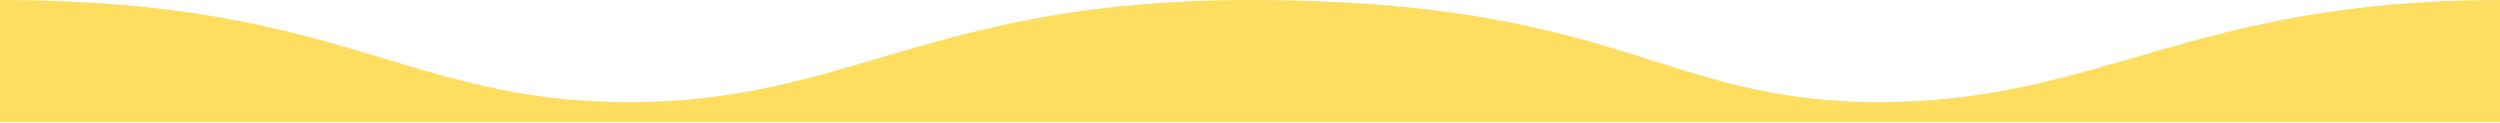
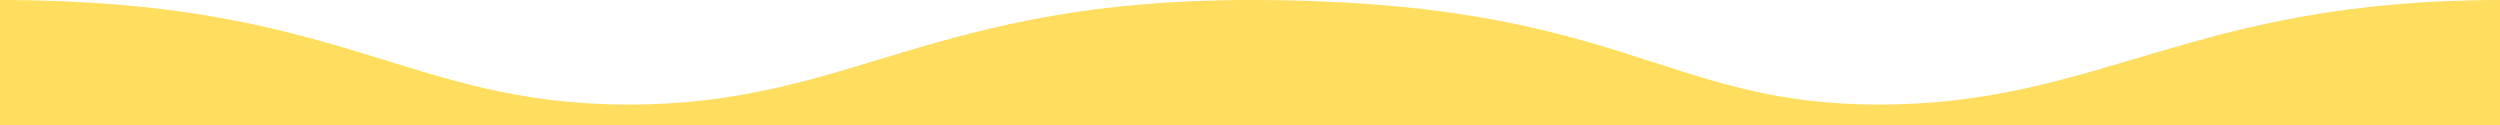
- <svg xmlns="http://www.w3.org/2000/svg" viewBox="0 0 2560 125" fill="none">
-   <path d="M1923.4 104.572C1701.32 104.572 1660 -7.86805e-05 1280.01 -0C952 -0 1279.93 -0 1279.9 -0C952.5 -0 871.93 104.572 643.51 104.572C414.98 104.572 351 -0 1.09278e-05 -0L0 125L2560 125L2560 0C2243 -2.7713e-05 2151.92 104.572 1923.4 104.572Z" fill="#FFDD5F" />
+ <svg xmlns="http://www.w3.org/2000/svg" viewBox="0 0 2560 128" fill="none">
+   <path d="M1923.4 107.082C1701.32 107.082 1660 0 1280.01 0C952 8.52234e-05 1279.93 0 1279.9 0C952.5 8.52685e-05 871.93 107.082 643.51 107.082C414.98 107.082 351 3.14214e-05 1.09278e-05 0L0 128H2560V0C2243 0 2151.92 107.082 1923.4 107.082Z" fill="#FFDD5F" />
</svg>
